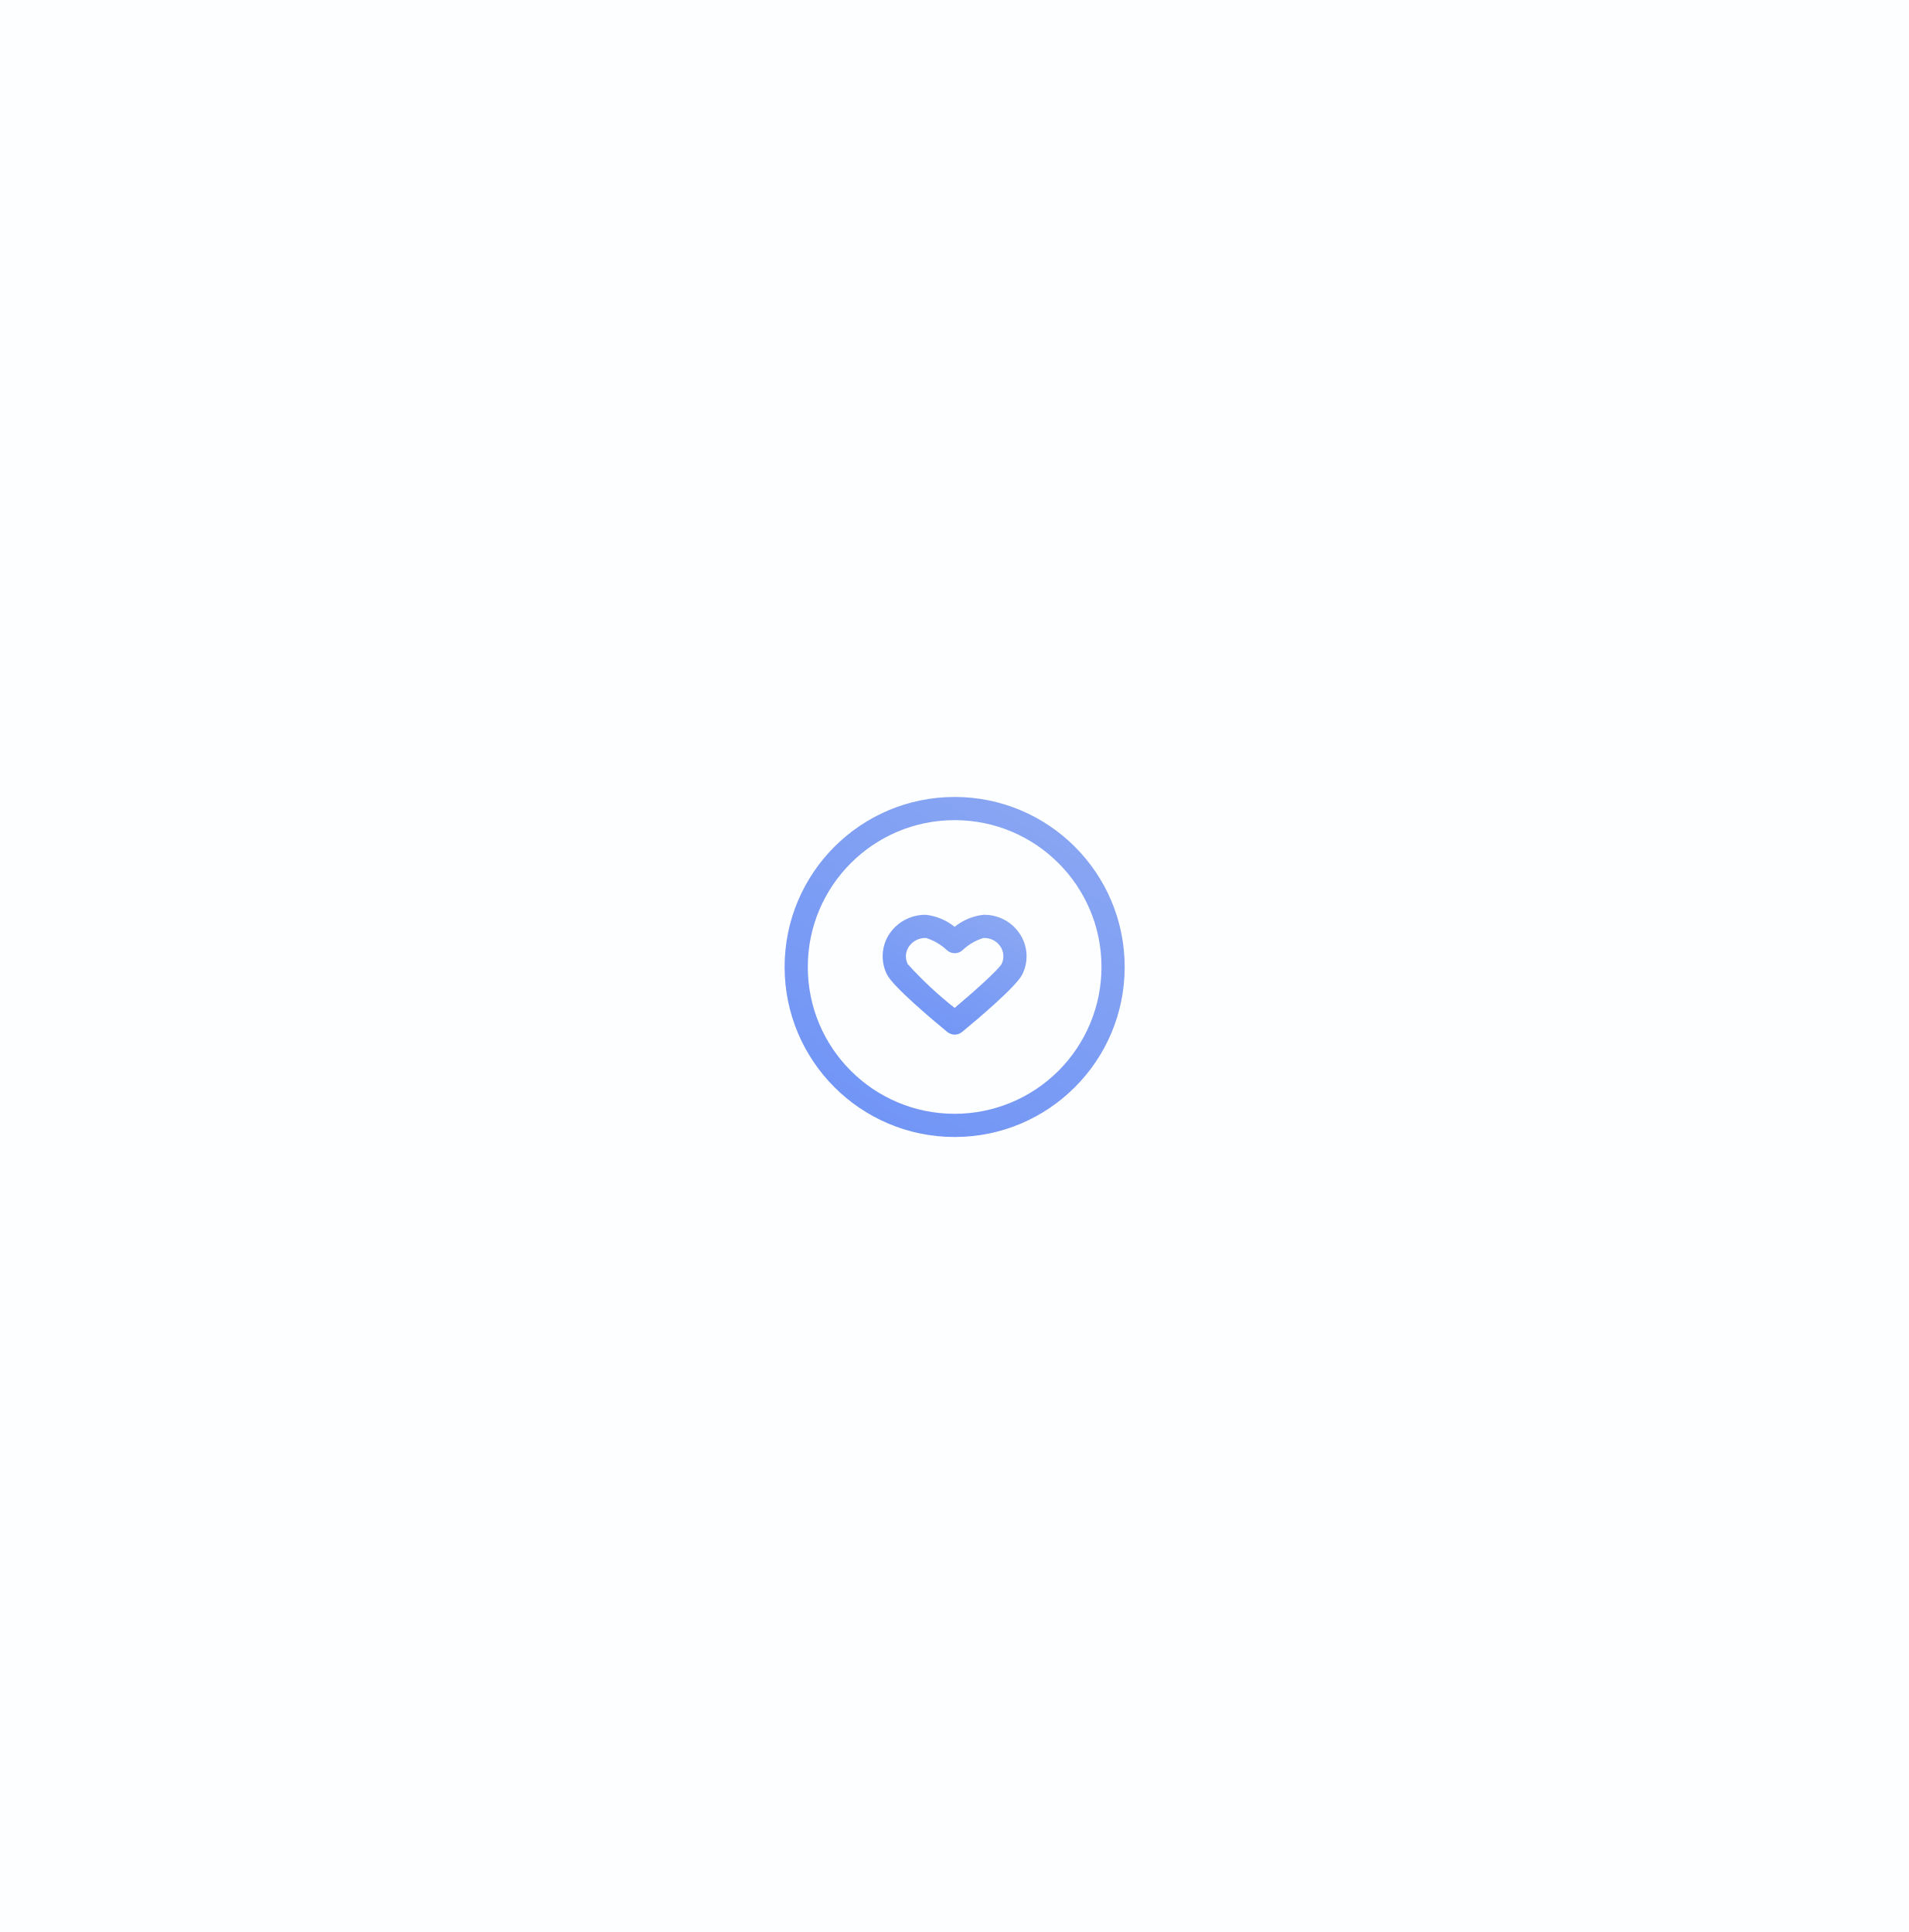
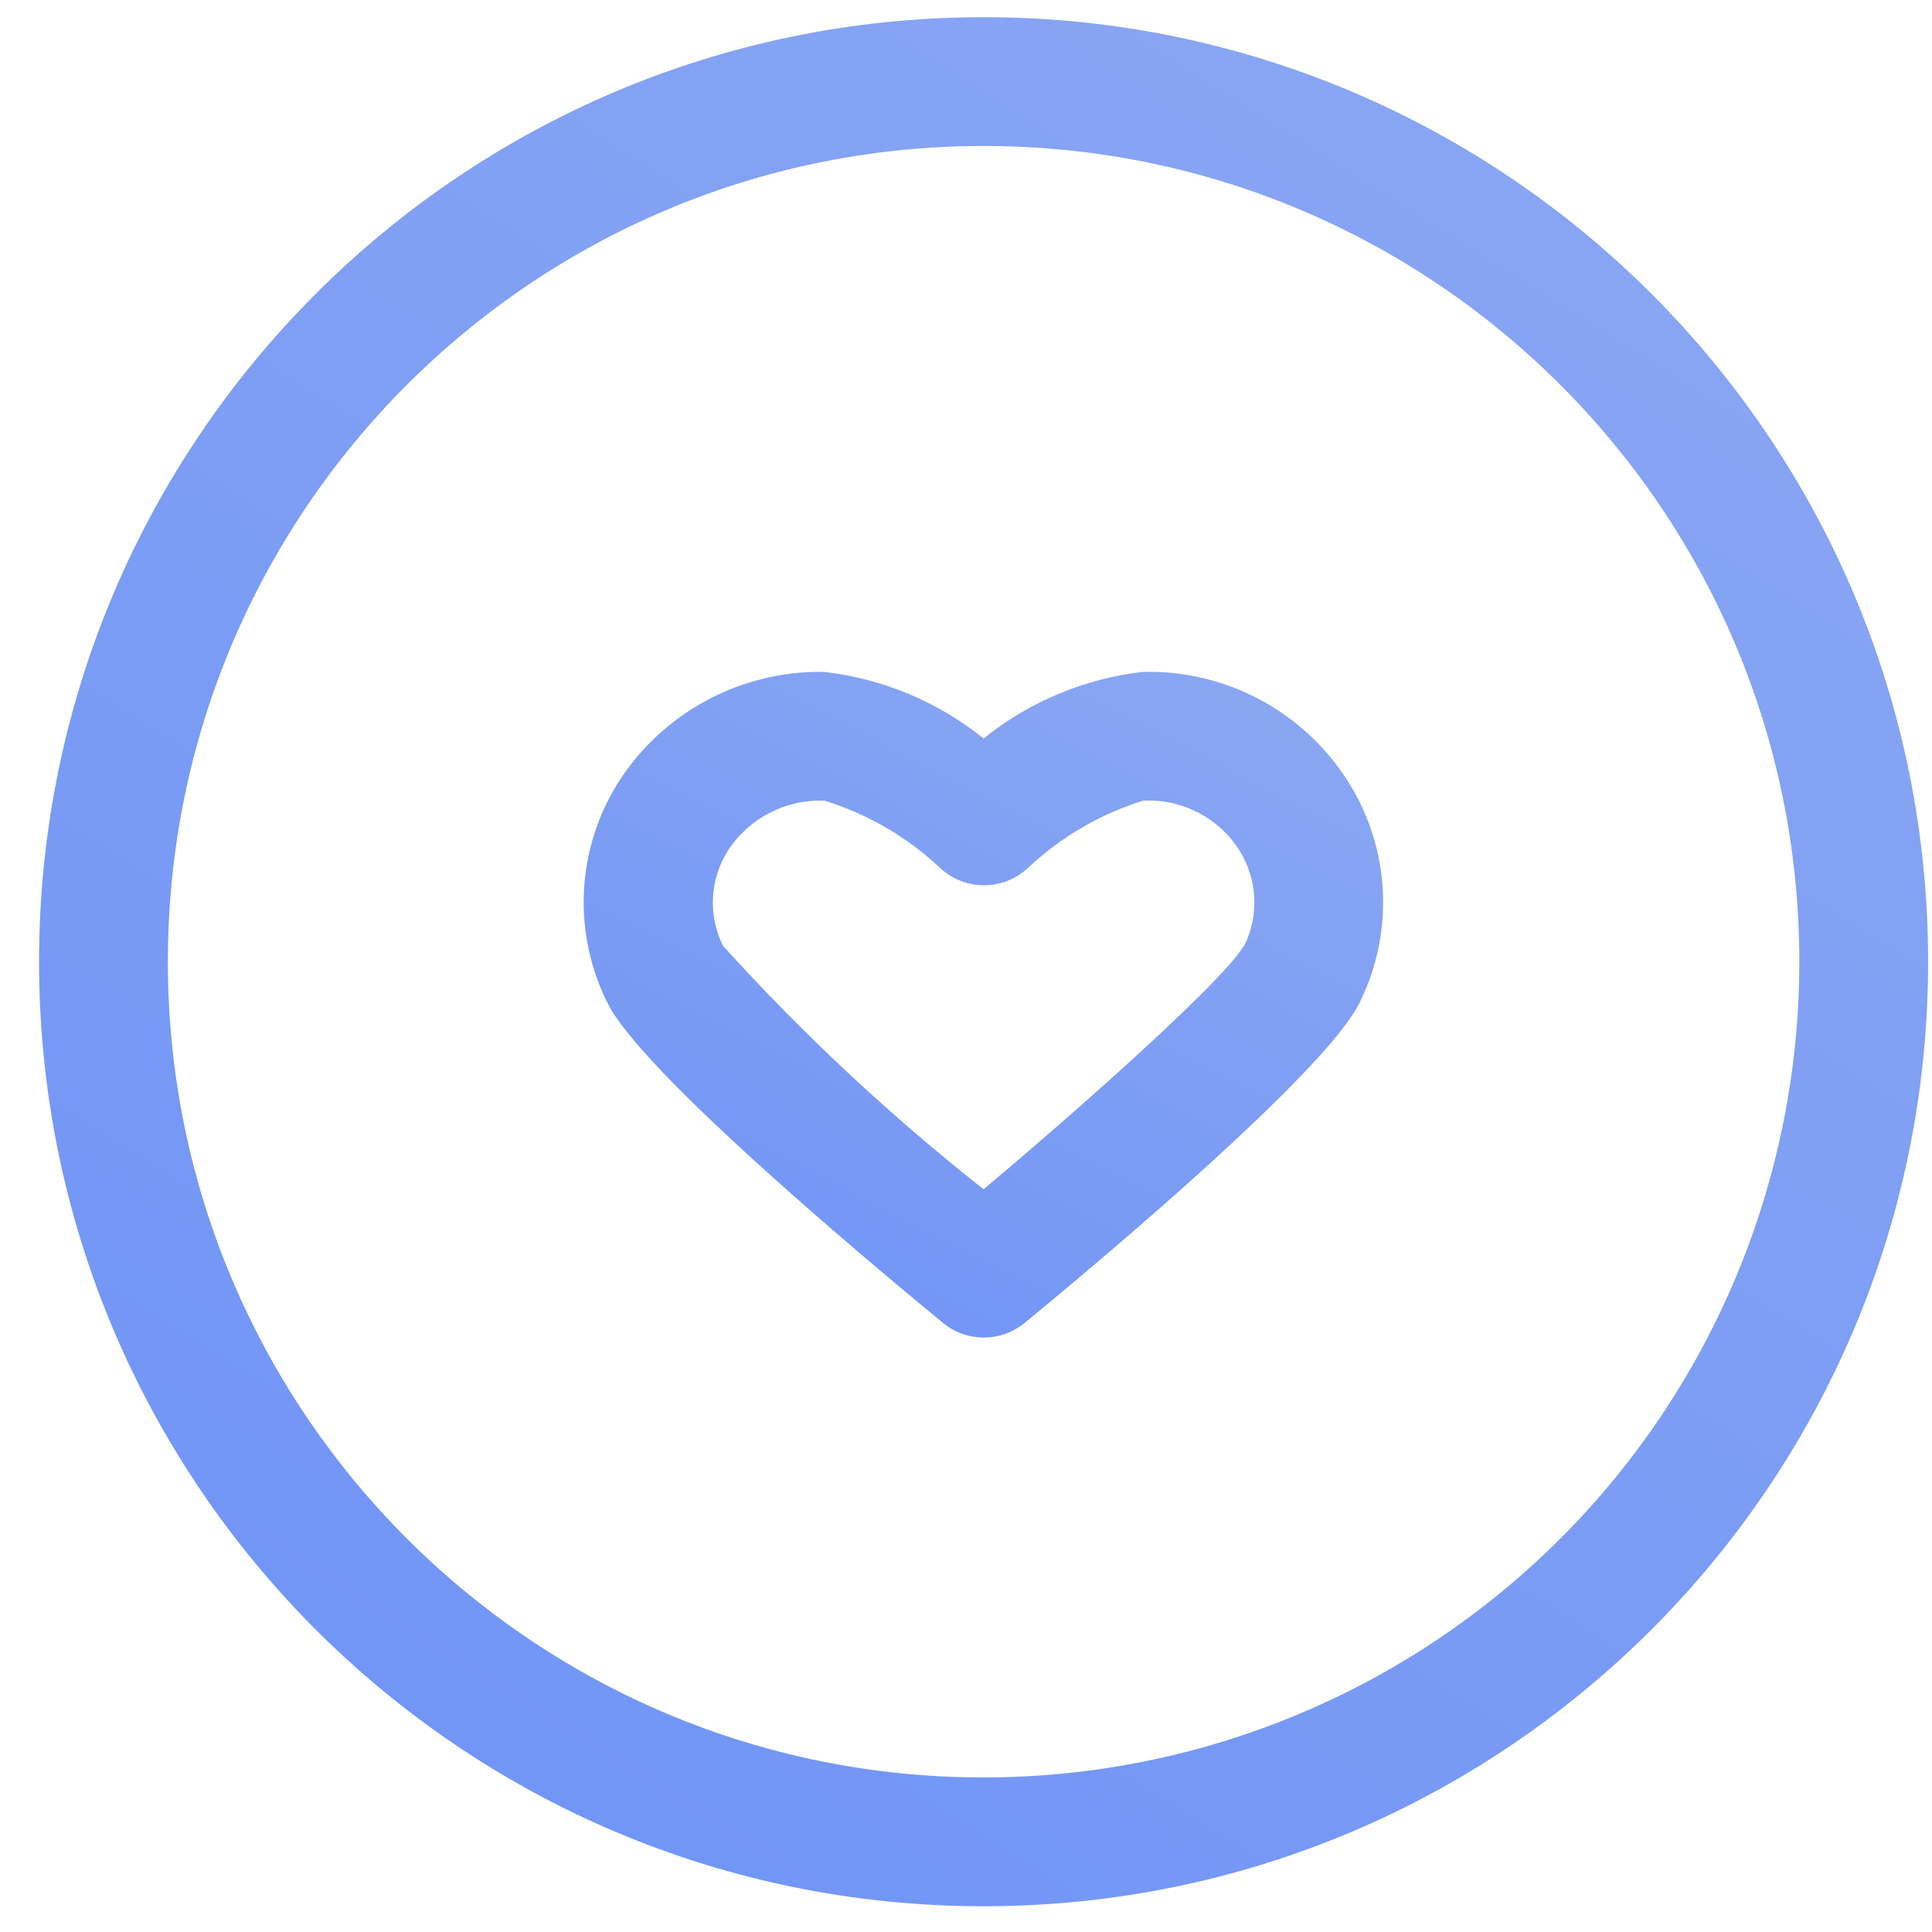
- <svg xmlns="http://www.w3.org/2000/svg" width="247px" height="250px" viewBox="0 0 247 250" version="1.1">
+ <svg xmlns="http://www.w3.org/2000/svg" width="45px" height="45px" viewBox="0 0 45 45" version="1.1">
  <defs>
    <linearGradient x1="100%" y1="0%" x2="37.178%" y2="100%" id="linearGradient-1">
      <stop stop-color="#8CA8F2" offset="0%" />
      <stop stop-color="#7296F6" offset="100%" />
    </linearGradient>
  </defs>
-   <g id="Page-1" stroke="none" stroke-width="1" fill="none" fill-rule="evenodd">
-     <g id="ProjectOne" transform="translate(-556, -4198.071)">
-       <rect fill="#FDFEFF" x="0" y="0" width="1440" height="5550" />
-       <g id="Scroll" transform="translate(0, 796.3533)" fill="url(#linearGradient-1)">
-         <g id="FeatureFive" transform="translate(0, 3143.026)">
-           <g id="FeatureContentFive" transform="translate(656.5, 124.6051)">
-             <g id="LikeIcon" transform="translate(0.299321, 236.8127)">
-               <g id="Shape">
-                 <path d="M22.72,0.4 C10.57,0.4 0.72,10.25 0.72,22.4 C0.72,34.55 10.57,44.4 22.72,44.4 C34.87,44.4 44.72,34.55 44.72,22.4 C44.72,10.25 34.87,0.4 22.72,0.4 L22.72,0.4 Z M22.72,41.4 C12.227,41.4 3.72,32.893 3.72,22.4 C3.72,11.907 12.227,3.4 22.72,3.4 C33.213,3.4 41.72,11.907 41.72,22.4 C41.72,27.439 39.718,32.272 36.155,35.835 C32.592,39.398 27.759,41.4 22.72,41.4 Z" />
-                 <path d="M26.42,15.65 C25.065,15.808 23.783,16.346 22.72,17.2 C21.654,16.344 20.368,15.807 19.01,15.65 C17.064,15.614 15.241,16.596 14.2,18.24 C13.23,19.795 13.142,21.744 13.97,23.38 C14.76,24.94 19.68,29.09 21.77,30.81 C22.324,31.268 23.126,31.268 23.68,30.81 C25.76,29.1 30.68,24.94 31.47,23.37 C32.291,21.727 32.197,19.775 31.22,18.22 C30.187,16.574 28.362,15.597 26.42,15.65 L26.42,15.65 Z M28.78,22.03 C28.38,22.74 25.49,25.37 22.72,27.7 C20.542,25.983 18.511,24.086 16.65,22.03 C16.299,21.325 16.341,20.487 16.76,19.82 C17.252,19.057 18.112,18.611 19.02,18.65 C20.015,18.959 20.928,19.489 21.69,20.2 C22.271,20.759 23.189,20.759 23.77,20.2 C24.529,19.49 25.438,18.961 26.43,18.65 C27.335,18.6 28.196,19.044 28.68,19.81 C29.099,20.481 29.141,21.321 28.79,22.03 L28.78,22.03 Z" />
-               </g>
-             </g>
-           </g>
-         </g>
+   <g id="Symbols" stroke="none" stroke-width="1" fill="none" fill-rule="evenodd">
+     <g id="LikeIcon" transform="translate(0.189793, 0)" fill="url(#linearGradient-1)">
+       <g id="Shape">
+         <path d="M22.72,0.4 C10.57,0.4 0.72,10.25 0.72,22.4 C0.72,34.55 10.57,44.4 22.72,44.4 C34.87,44.4 44.72,34.55 44.72,22.4 C44.72,10.25 34.87,0.4 22.72,0.4 L22.72,0.4 Z M22.72,41.4 C12.227,41.4 3.72,32.893 3.72,22.4 C3.72,11.907 12.227,3.4 22.72,3.4 C33.213,3.4 41.72,11.907 41.72,22.4 C41.72,27.439 39.718,32.272 36.155,35.835 C32.592,39.398 27.759,41.4 22.72,41.4 Z" />
+         <path d="M26.42,15.65 C25.065,15.808 23.783,16.346 22.72,17.2 C21.654,16.344 20.368,15.807 19.01,15.65 C17.064,15.614 15.241,16.596 14.2,18.24 C13.23,19.795 13.142,21.744 13.97,23.38 C14.76,24.94 19.68,29.09 21.77,30.81 C22.324,31.268 23.126,31.268 23.68,30.81 C25.76,29.1 30.68,24.94 31.47,23.37 C32.291,21.727 32.197,19.775 31.22,18.22 C30.187,16.574 28.362,15.597 26.42,15.65 L26.42,15.65 Z M28.78,22.03 C28.38,22.74 25.49,25.37 22.72,27.7 C20.542,25.983 18.511,24.086 16.65,22.03 C16.299,21.325 16.341,20.487 16.76,19.82 C17.252,19.057 18.112,18.611 19.02,18.65 C20.015,18.959 20.928,19.489 21.69,20.2 C22.271,20.759 23.189,20.759 23.77,20.2 C24.529,19.49 25.438,18.961 26.43,18.65 C27.335,18.6 28.196,19.044 28.68,19.81 C29.099,20.481 29.141,21.321 28.79,22.03 L28.78,22.03 Z" />
      </g>
    </g>
  </g>
</svg>
